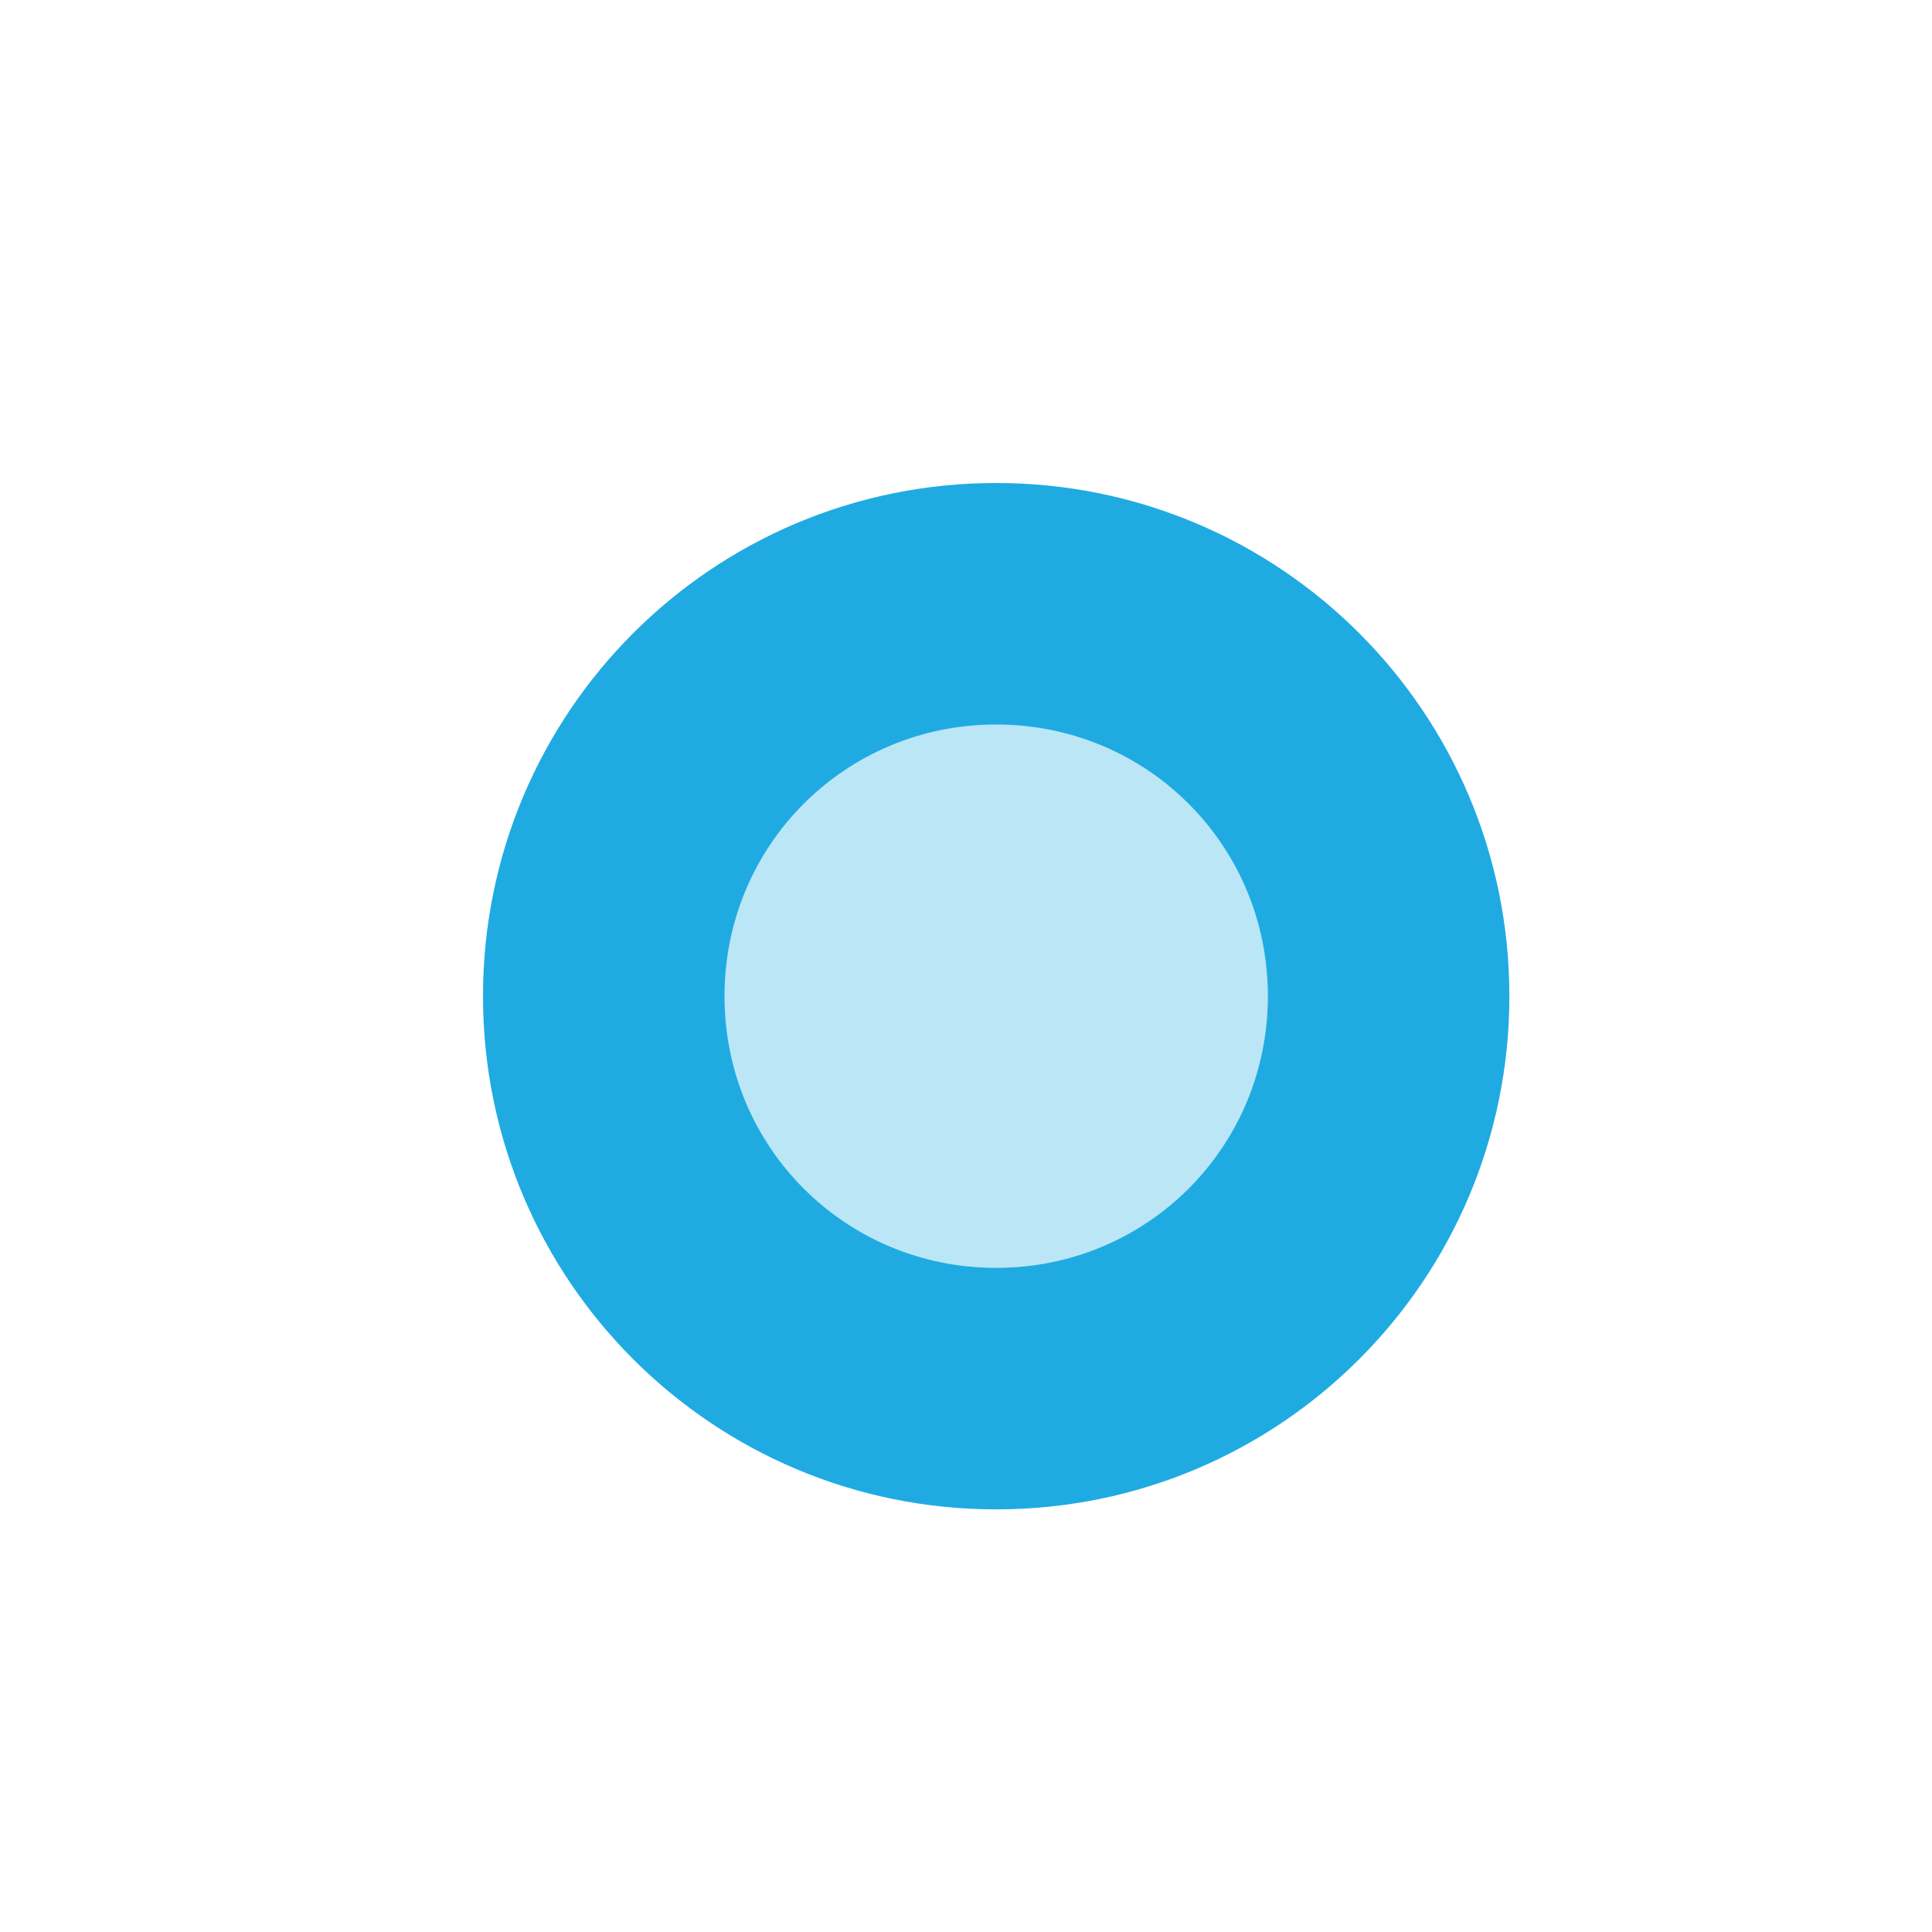
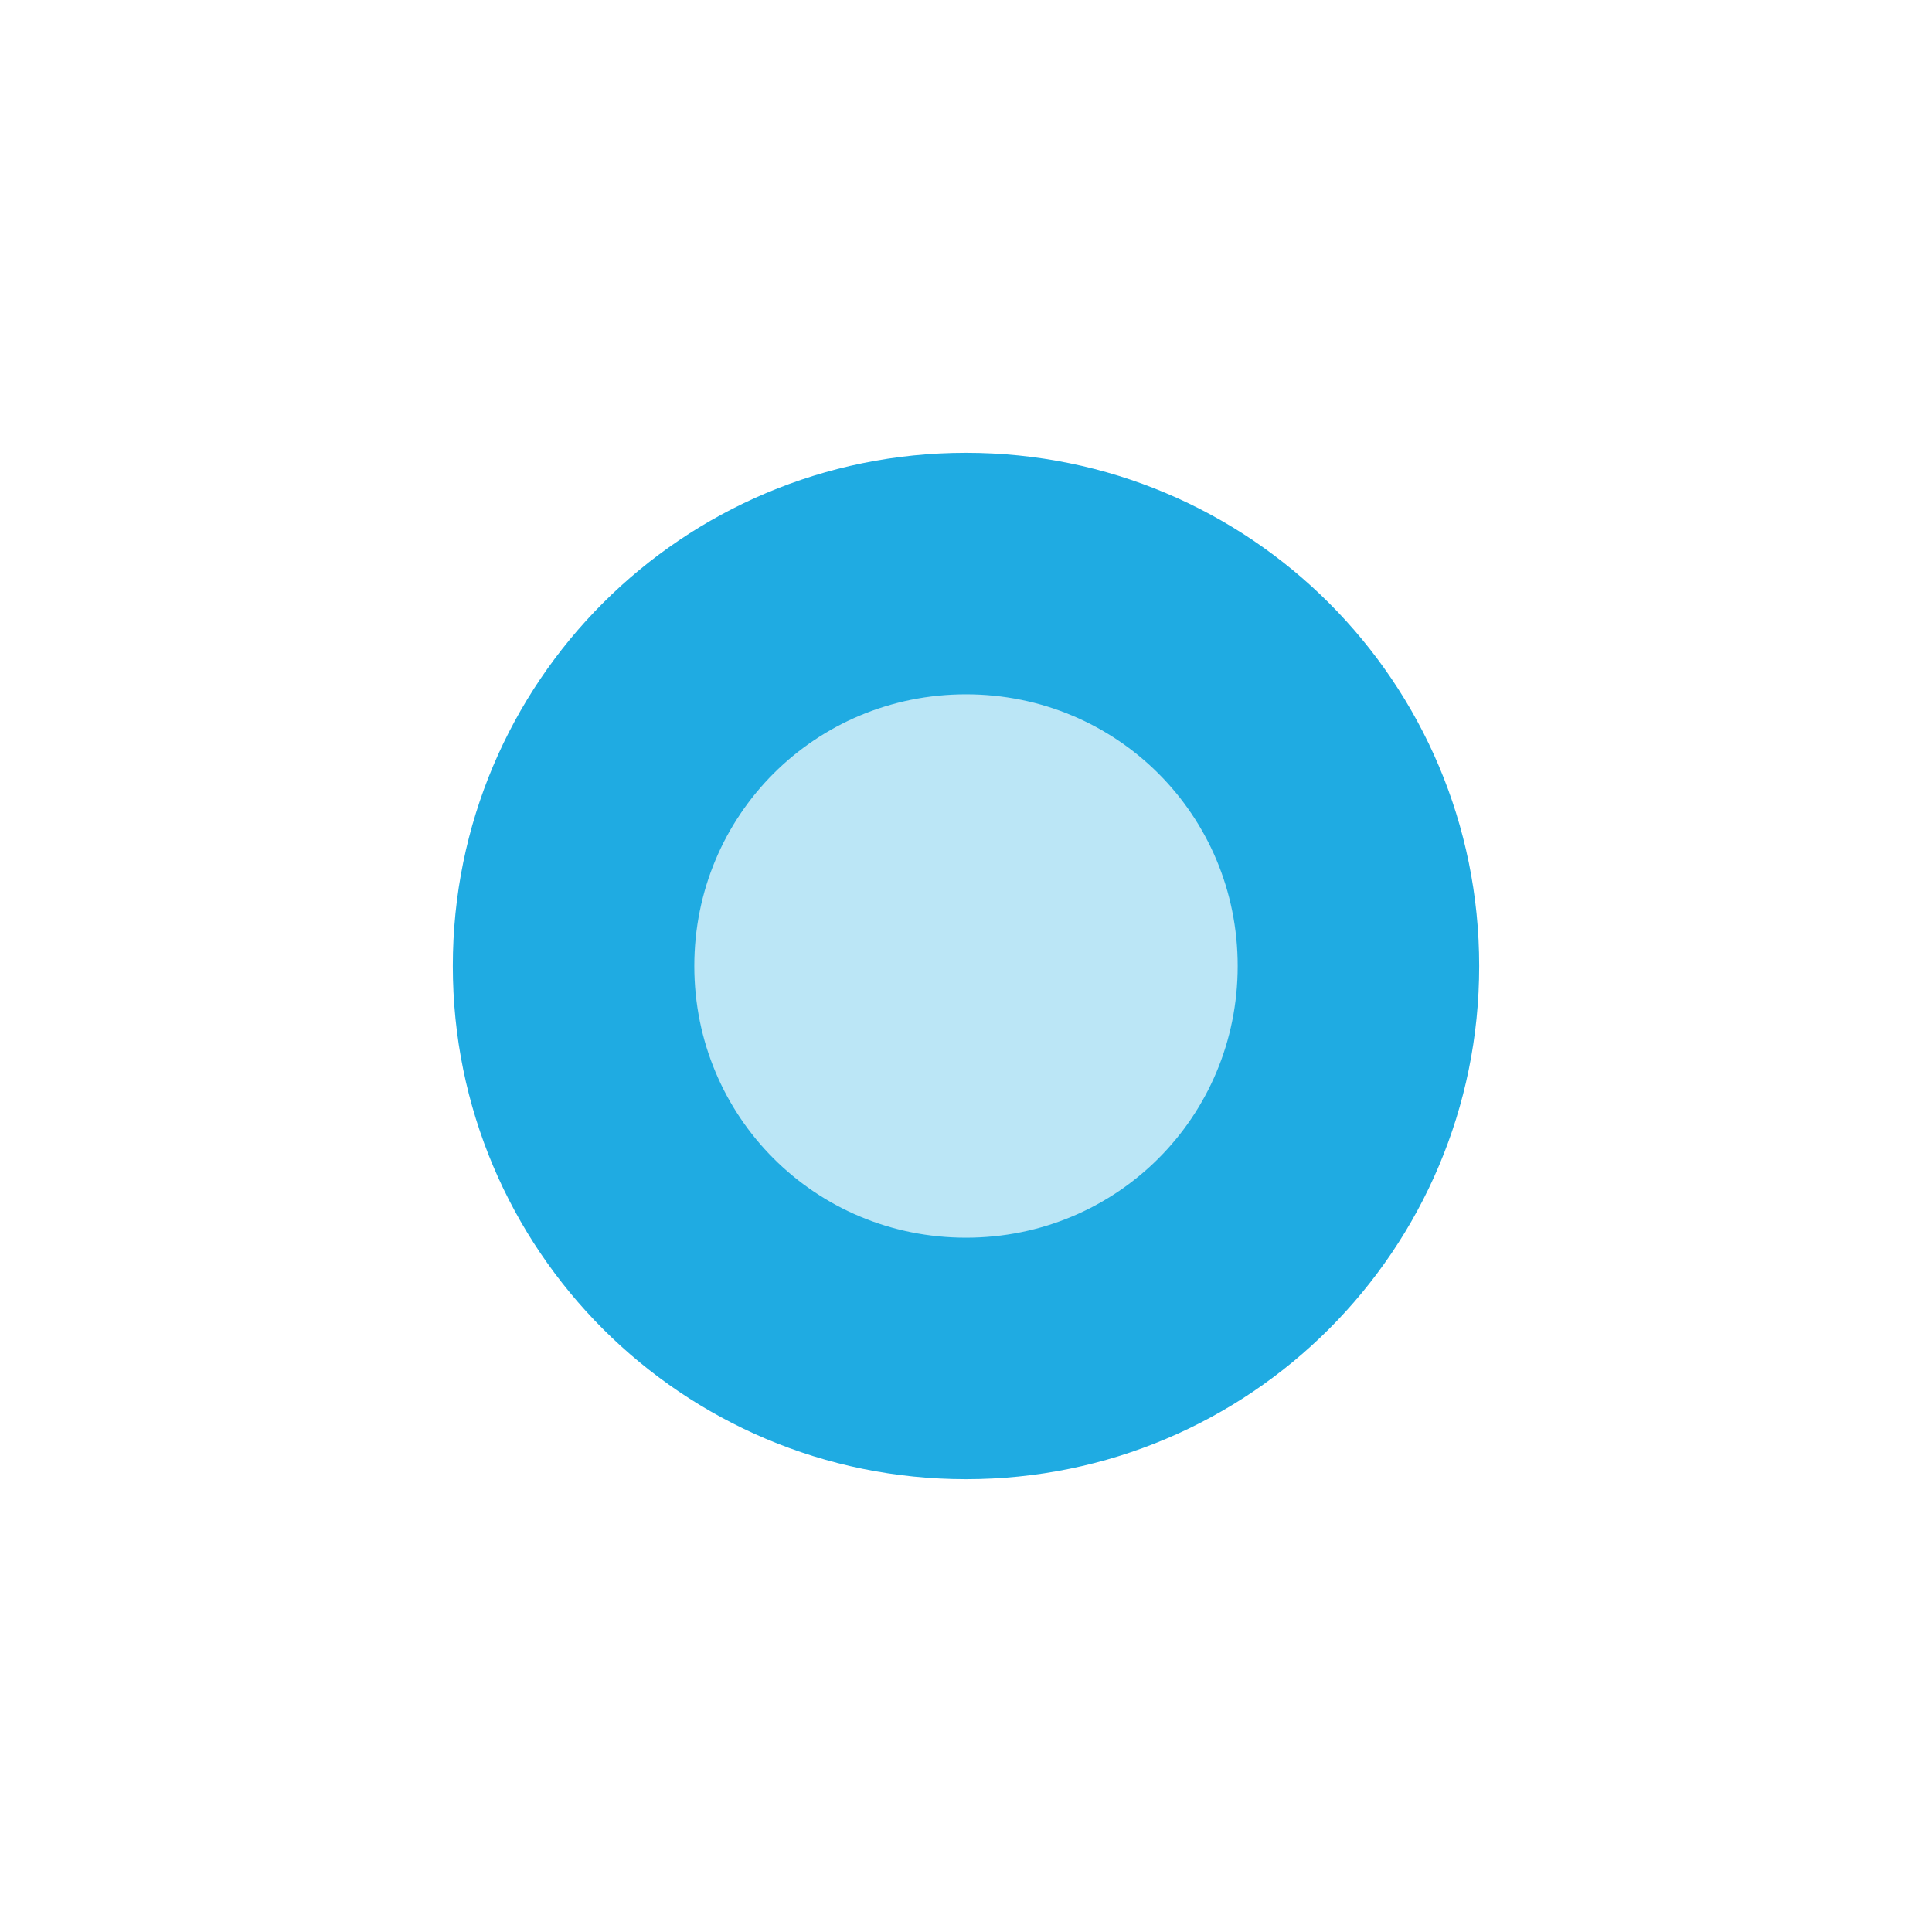
<svg xmlns="http://www.w3.org/2000/svg" version="1.1" id="Layer_1" x="0px" y="0px" viewBox="0 0 32 32" style="enable-background:new 0 0 32 32;" xml:space="preserve">
  <style type="text/css">
	.st0{opacity:0.302;}
	.st1{fill-rule:evenodd;clip-rule:evenodd;fill:#1FABE2;}
</style>
  <g id="Ellipse_1" class="st0">
    <g>
-       <circle class="st1" cx="16.5" cy="16.5" r="5.5" />
+       <circle class="st1" cx="16" cy="16" r="5.5" />
    </g>
  </g>
  <g id="Ellipse_1_copy">
    <g>
-       <path class="st1" d="M16.5,8C11.8,8,8,11.8,8,16.5c0,4.7,3.8,8.5,8.5,8.5c4.7,0,8.5-3.8,8.5-8.5C25,11.8,21.2,8,16.5,8z M16.5,21    C14,21,12,19,12,16.5s2-4.5,4.5-4.5c2.5,0,4.5,2,4.5,4.5S19,21,16.5,21z" />
+       <path class="st1" d="M16.5,8C11.8,8,8,11.8,8,16.5c0,4.7,3.8,8.5,8.5,8.5c4.7,0,8.5-3.8,8.5-8.5C25,11.8,21.2,8,16.5,8z M16.5,21    C14,21,12,19,12,16.5s2-4.5,4.5-4.5c2.5,0,4.5,2,4.5,4.5S19,21,16.5,21z" transform="translate(-0.5 -0.5)" />
    </g>
  </g>
</svg>
